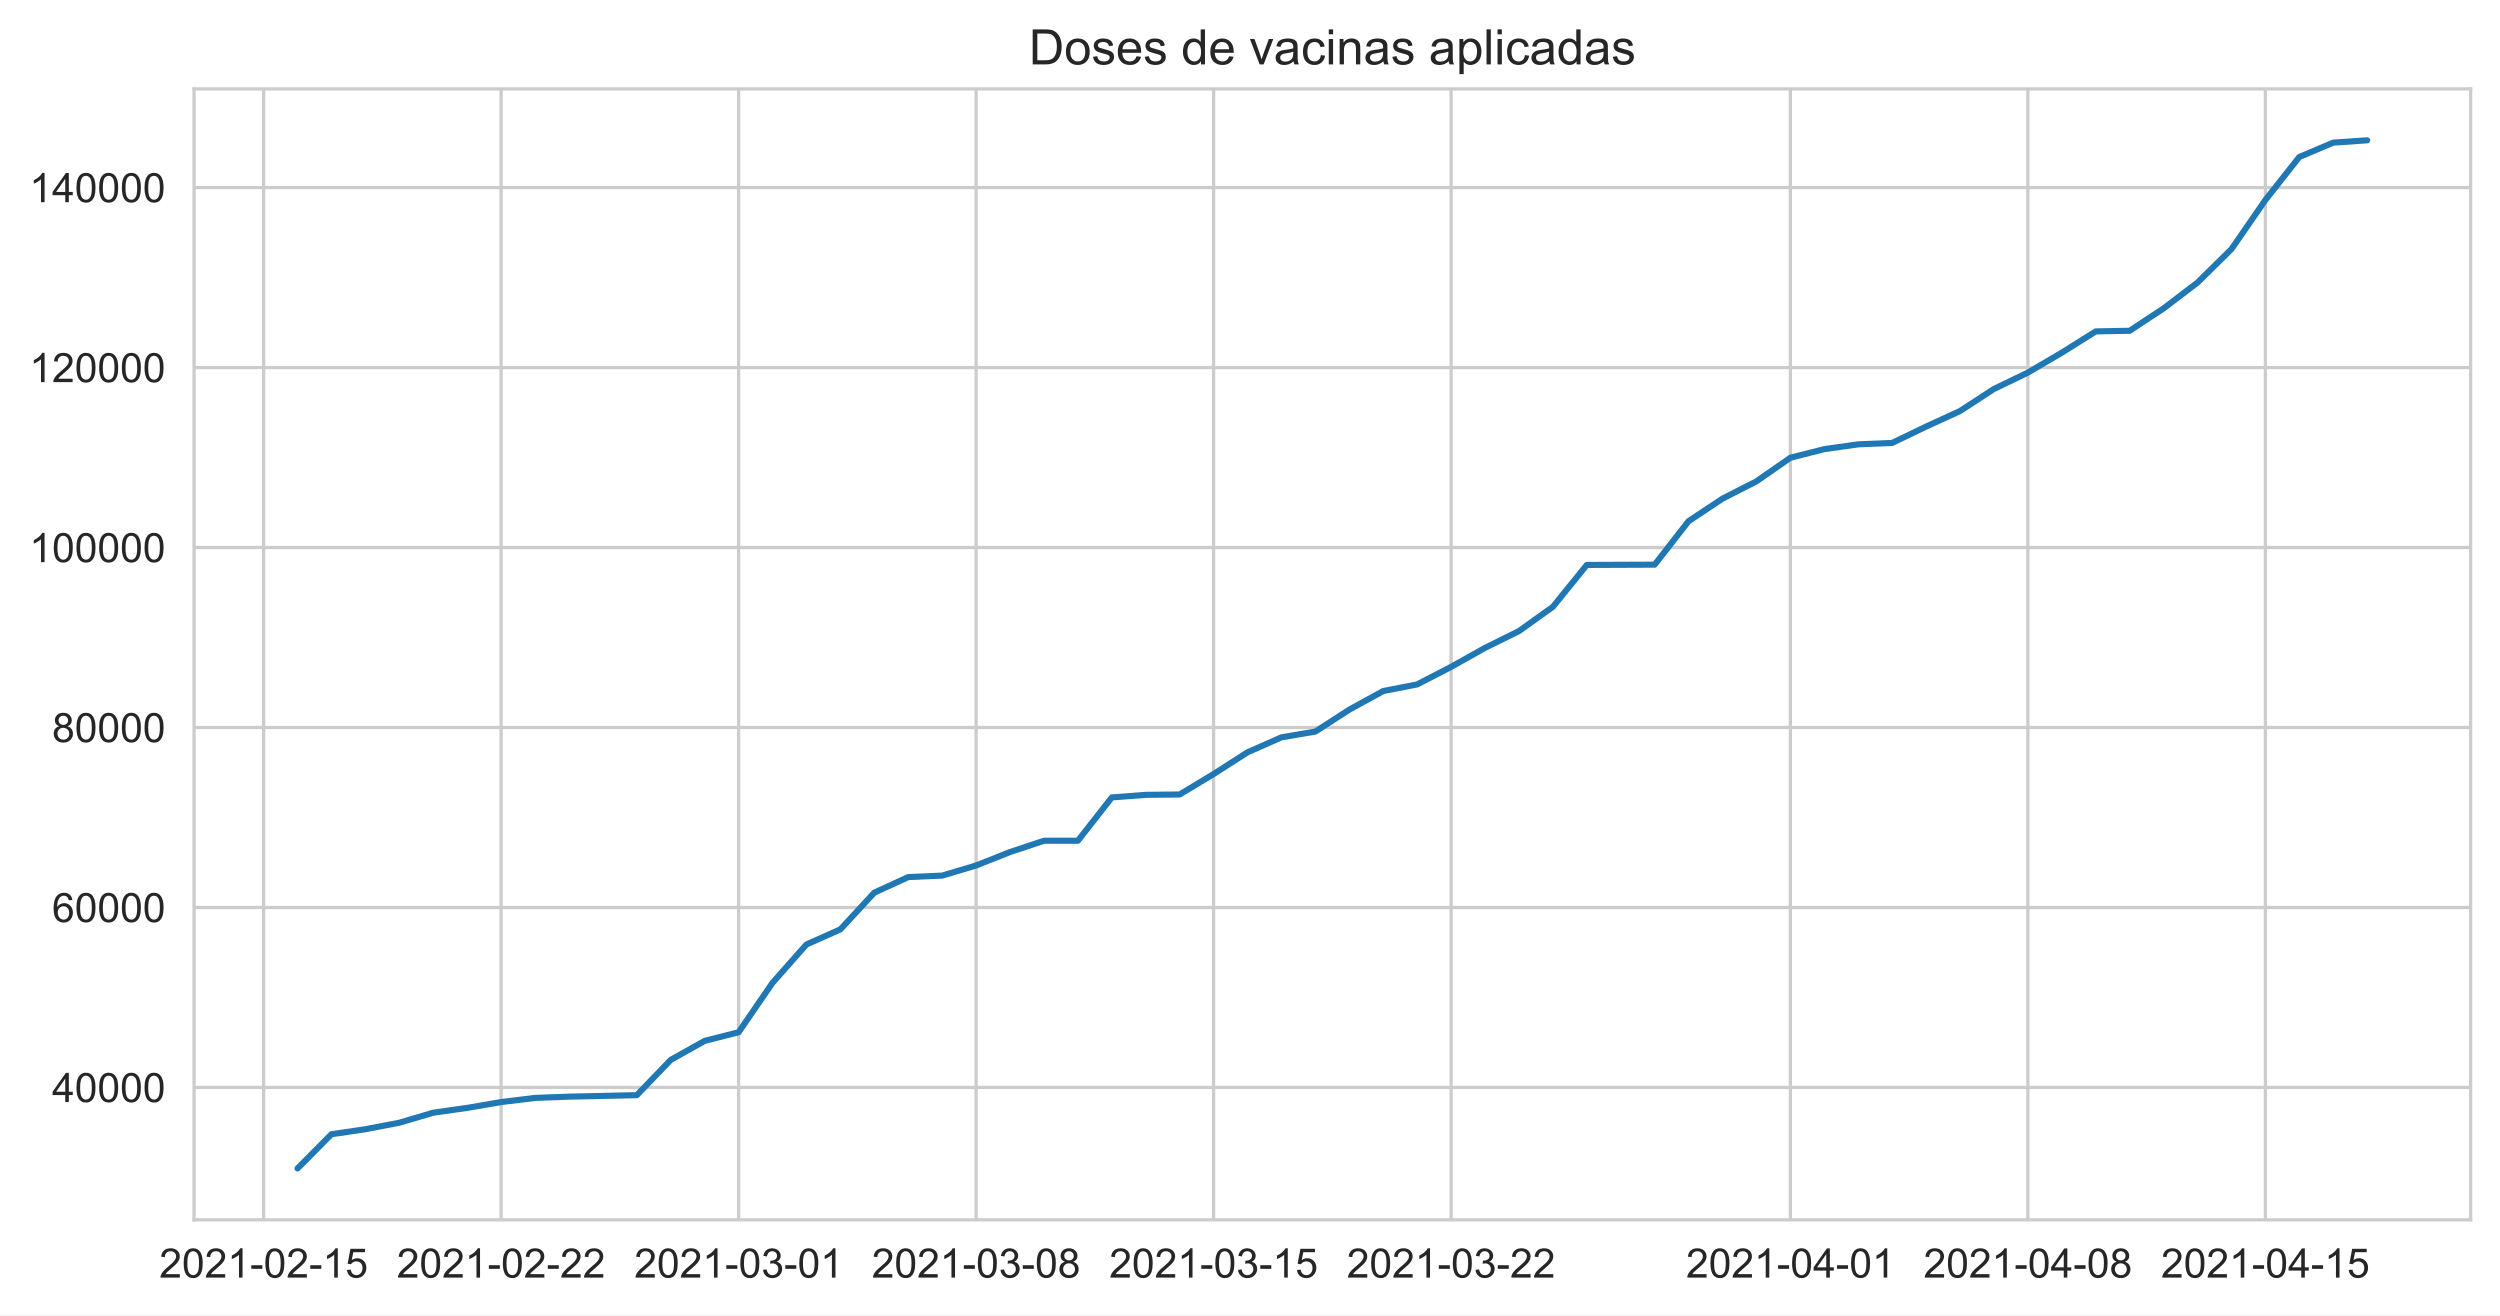
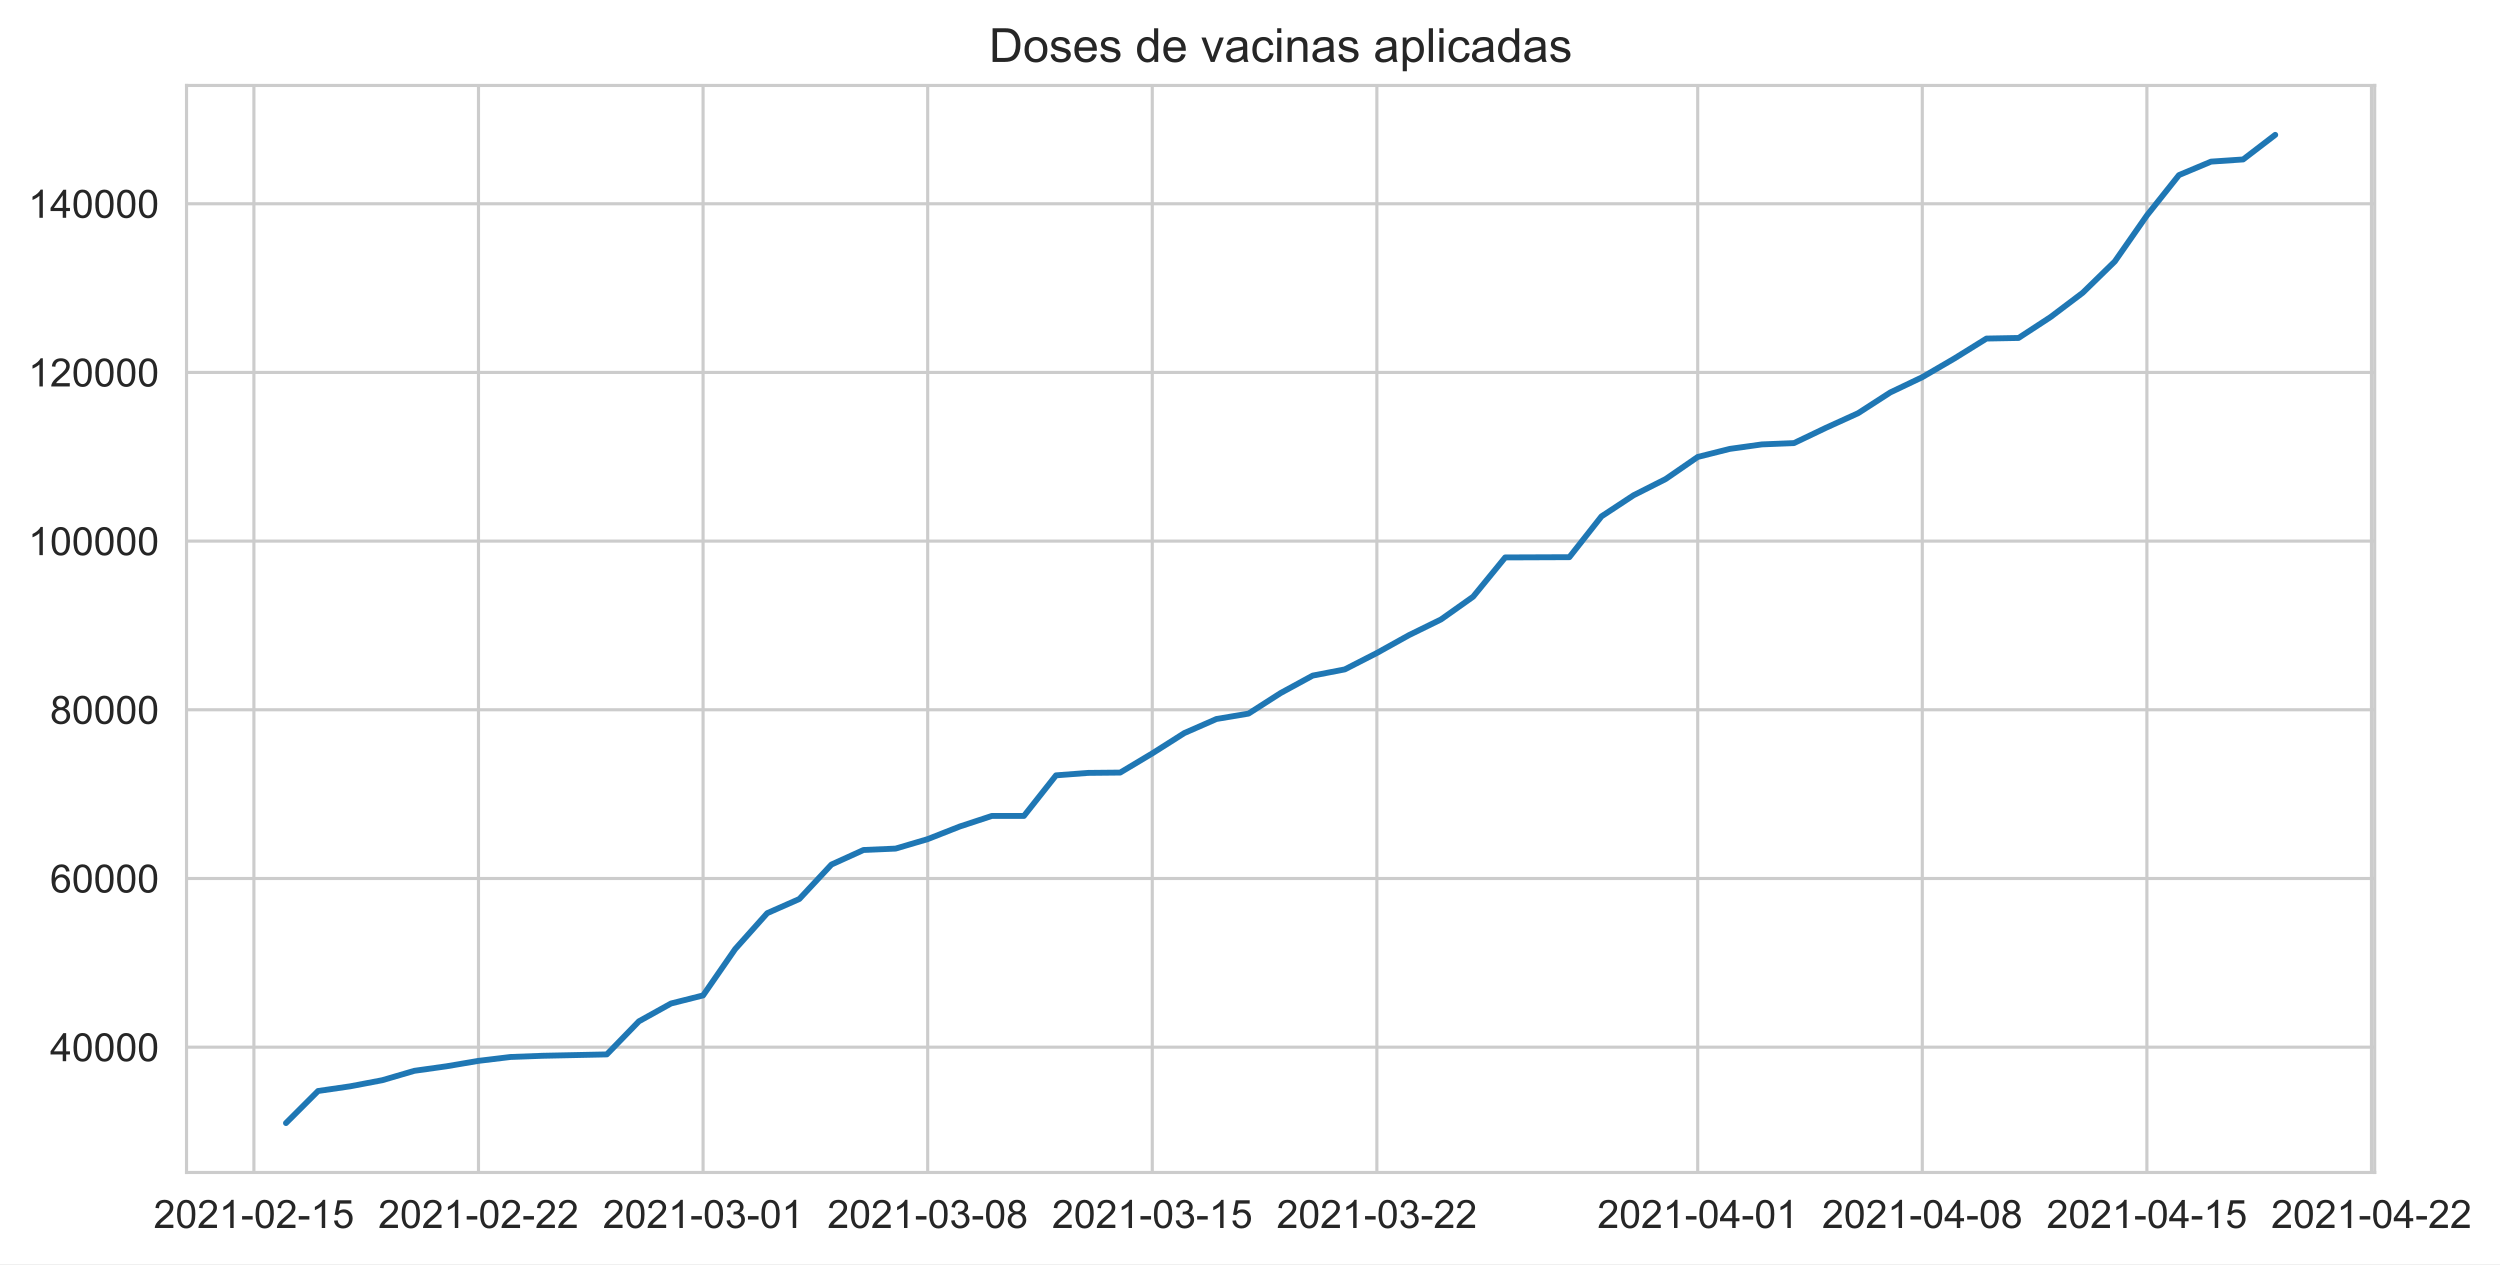
- <svg xmlns="http://www.w3.org/2000/svg" xmlns:xlink="http://www.w3.org/1999/xlink" height="322.335pt" version="1.1" viewBox="0 0 612.766 322.335" width="612.766pt">
+ <svg xmlns="http://www.w3.org/2000/svg" xmlns:xlink="http://www.w3.org/1999/xlink" height="322.335pt" version="1.1" viewBox="0 0 637.521 322.335" width="637.521pt">
  <defs>
    <style type="text/css">*{stroke-linecap:butt;stroke-linejoin:round;}</style>
  </defs>
  <g id="figure_1">
    <g id="patch_1">
-       <path d="M 0 322.335  L 612.766 322.335  L 612.766 0  L 0 0  z " style="fill:#ffffff;" />
+       <path d="M 0 322.335  L 637.521 322.335  L 637.521 0  L 0 0  z " style="fill:#ffffff;" />
    </g>
    <g id="axes_1">
      <g id="patch_2">
        <path d="M 47.566 298.989  L 605.566 298.989  L 605.566 21.789  L 47.566 21.789  z " style="fill:#ffffff;" />
      </g>
      <g id="matplotlib.axis_1">
        <g id="xtick_1">
          <g id="line2d_1">
-             <path clip-path="url(#pceb623b368)" d="M 64.613 298.989  L 64.613 21.789  " style="fill:none;stroke:#cccccc;stroke-linecap:round;stroke-width:0.8;" />
+             <path clip-path="url(#pe5ad37f0a7)" d="M 64.747 298.989  L 64.747 21.789  " style="fill:none;stroke:#cccccc;stroke-linecap:round;stroke-width:0.8;" />
          </g>
          <g id="text_1">
-             <g style="fill:#262626;" transform="translate(39.03988 313.1472)scale(0.1 -0.1)">
+             <g style="fill:#262626;" transform="translate(39.17401 313.1472)scale(0.1 -0.1)">
              <defs>
                <path d="M 3222 541  L 3222 0  L 194 0  Q 188 203 259 391  Q 375 700 629 1000  Q 884 1300 1366 1694  Q 2113 2306 2375 2664  Q 2638 3022 2638 3341  Q 2638 3675 2398 3904  Q 2159 4134 1775 4134  Q 1369 4134 1125 3890  Q 881 3647 878 3216  L 300 3275  Q 359 3922 746 4261  Q 1134 4600 1788 4600  Q 2447 4600 2831 4234  Q 3216 3869 3216 3328  Q 3216 3053 3103 2787  Q 2991 2522 2730 2228  Q 2469 1934 1863 1422  Q 1356 997 1212 845  Q 1069 694 975 541  L 3222 541  z " id="ArialMT-32" transform="scale(0.015625)" />
                <path d="M 266 2259  Q 266 3072 433 3567  Q 600 4063 929 4331  Q 1259 4600 1759 4600  Q 2128 4600 2406 4451  Q 2684 4303 2865 4023  Q 3047 3744 3150 3342  Q 3253 2941 3253 2259  Q 3253 1453 3087 958  Q 2922 463 2592 192  Q 2263 -78 1759 -78  Q 1097 -78 719 397  Q 266 969 266 2259  z M 844 2259  Q 844 1131 1108 757  Q 1372 384 1759 384  Q 2147 384 2411 759  Q 2675 1134 2675 2259  Q 2675 3391 2411 3762  Q 2147 4134 1753 4134  Q 1366 4134 1134 3806  Q 844 3388 844 2259  z " id="ArialMT-30" transform="scale(0.015625)" />
                <path d="M 2384 0  L 1822 0  L 1822 3584  Q 1619 3391 1289 3197  Q 959 3003 697 2906  L 697 3450  Q 1169 3672 1522 3987  Q 1875 4303 2022 4600  L 2384 4600  L 2384 0  z " id="ArialMT-31" transform="scale(0.015625)" />
                <path d="M 203 1375  L 203 1941  L 1931 1941  L 1931 1375  L 203 1375  z " id="ArialMT-2d" transform="scale(0.015625)" />
                <path d="M 266 1200  L 856 1250  Q 922 819 1161 601  Q 1400 384 1738 384  Q 2144 384 2425 690  Q 2706 997 2706 1503  Q 2706 1984 2436 2262  Q 2166 2541 1728 2541  Q 1456 2541 1237 2417  Q 1019 2294 894 2097  L 366 2166  L 809 4519  L 3088 4519  L 3088 3981  L 1259 3981  L 1013 2750  Q 1425 3038 1878 3038  Q 2478 3038 2890 2622  Q 3303 2206 3303 1553  Q 3303 931 2941 478  Q 2500 -78 1738 -78  Q 1113 -78 717 272  Q 322 622 266 1200  z " id="ArialMT-35" transform="scale(0.015625)" />
              </defs>
              <use xlink:href="#ArialMT-32" />
              <use x="55.615" xlink:href="#ArialMT-30" />
              <use x="111.23" xlink:href="#ArialMT-32" />
              <use x="166.846" xlink:href="#ArialMT-31" />
              <use x="222.461" xlink:href="#ArialMT-2d" />
              <use x="255.762" xlink:href="#ArialMT-30" />
              <use x="311.377" xlink:href="#ArialMT-32" />
              <use x="366.992" xlink:href="#ArialMT-2d" />
              <use x="400.293" xlink:href="#ArialMT-31" />
              <use x="455.908" xlink:href="#ArialMT-35" />
            </g>
          </g>
        </g>
        <g id="xtick_2">
          <g id="line2d_2">
-             <path clip-path="url(#pceb623b368)" d="M 122.825 298.989  L 122.825 21.789  " style="fill:none;stroke:#cccccc;stroke-linecap:round;stroke-width:0.8;" />
+             <path clip-path="url(#pe5ad37f0a7)" d="M 122.02 298.989  L 122.02 21.789  " style="fill:none;stroke:#cccccc;stroke-linecap:round;stroke-width:0.8;" />
          </g>
          <g id="text_2">
-             <g style="fill:#262626;" transform="translate(97.2515 313.1472)scale(0.1 -0.1)">
+             <g style="fill:#262626;" transform="translate(96.44673 313.1472)scale(0.1 -0.1)">
              <use xlink:href="#ArialMT-32" />
              <use x="55.615" xlink:href="#ArialMT-30" />
              <use x="111.23" xlink:href="#ArialMT-32" />
              <use x="166.846" xlink:href="#ArialMT-31" />
              <use x="222.461" xlink:href="#ArialMT-2d" />
              <use x="255.762" xlink:href="#ArialMT-30" />
              <use x="311.377" xlink:href="#ArialMT-32" />
              <use x="366.992" xlink:href="#ArialMT-2d" />
              <use x="400.293" xlink:href="#ArialMT-32" />
              <use x="455.908" xlink:href="#ArialMT-32" />
            </g>
          </g>
        </g>
        <g id="xtick_3">
          <g id="line2d_3">
-             <path clip-path="url(#pceb623b368)" d="M 181.037 298.989  L 181.037 21.789  " style="fill:none;stroke:#cccccc;stroke-linecap:round;stroke-width:0.8;" />
+             <path clip-path="url(#pe5ad37f0a7)" d="M 179.293 298.989  L 179.293 21.789  " style="fill:none;stroke:#cccccc;stroke-linecap:round;stroke-width:0.8;" />
          </g>
          <g id="text_3">
-             <g style="fill:#262626;" transform="translate(155.4631 313.1472)scale(0.1 -0.1)">
+             <g style="fill:#262626;" transform="translate(153.7195 313.1472)scale(0.1 -0.1)">
              <defs>
                <path d="M 269 1209  L 831 1284  Q 928 806 1161 595  Q 1394 384 1728 384  Q 2125 384 2398 659  Q 2672 934 2672 1341  Q 2672 1728 2419 1979  Q 2166 2231 1775 2231  Q 1616 2231 1378 2169  L 1441 2663  Q 1497 2656 1531 2656  Q 1891 2656 2178 2843  Q 2466 3031 2466 3422  Q 2466 3731 2256 3934  Q 2047 4138 1716 4138  Q 1388 4138 1169 3931  Q 950 3725 888 3313  L 325 3413  Q 428 3978 793 4289  Q 1159 4600 1703 4600  Q 2078 4600 2393 4439  Q 2709 4278 2876 4000  Q 3044 3722 3044 3409  Q 3044 3113 2884 2869  Q 2725 2625 2413 2481  Q 2819 2388 3044 2092  Q 3269 1797 3269 1353  Q 3269 753 2831 336  Q 2394 -81 1725 -81  Q 1122 -81 723 278  Q 325 638 269 1209  z " id="ArialMT-33" transform="scale(0.015625)" />
              </defs>
              <use xlink:href="#ArialMT-32" />
              <use x="55.615" xlink:href="#ArialMT-30" />
              <use x="111.23" xlink:href="#ArialMT-32" />
              <use x="166.846" xlink:href="#ArialMT-31" />
              <use x="222.461" xlink:href="#ArialMT-2d" />
              <use x="255.762" xlink:href="#ArialMT-30" />
              <use x="311.377" xlink:href="#ArialMT-33" />
              <use x="366.992" xlink:href="#ArialMT-2d" />
              <use x="400.293" xlink:href="#ArialMT-30" />
              <use x="455.908" xlink:href="#ArialMT-31" />
            </g>
          </g>
        </g>
        <g id="xtick_4">
          <g id="line2d_4">
-             <path clip-path="url(#pceb623b368)" d="M 239.248 298.989  L 239.248 21.789  " style="fill:none;stroke:#cccccc;stroke-linecap:round;stroke-width:0.8;" />
+             <path clip-path="url(#pe5ad37f0a7)" d="M 236.566 298.989  L 236.566 21.789  " style="fill:none;stroke:#cccccc;stroke-linecap:round;stroke-width:0.8;" />
          </g>
          <g id="text_4">
-             <g style="fill:#262626;" transform="translate(213.6748 313.1472)scale(0.1 -0.1)">
+             <g style="fill:#262626;" transform="translate(210.9922 313.1472)scale(0.1 -0.1)">
              <defs>
                <path d="M 1131 2484  Q 781 2613 612 2850  Q 444 3088 444 3419  Q 444 3919 803 4259  Q 1163 4600 1759 4600  Q 2359 4600 2725 4251  Q 3091 3903 3091 3403  Q 3091 3084 2923 2848  Q 2756 2613 2416 2484  Q 2838 2347 3058 2040  Q 3278 1734 3278 1309  Q 3278 722 2862 322  Q 2447 -78 1769 -78  Q 1091 -78 675 323  Q 259 725 259 1325  Q 259 1772 486 2073  Q 713 2375 1131 2484  z M 1019 3438  Q 1019 3113 1228 2906  Q 1438 2700 1772 2700  Q 2097 2700 2305 2904  Q 2513 3109 2513 3406  Q 2513 3716 2298 3927  Q 2084 4138 1766 4138  Q 1444 4138 1231 3931  Q 1019 3725 1019 3438  z M 838 1322  Q 838 1081 952 856  Q 1066 631 1291 507  Q 1516 384 1775 384  Q 2178 384 2440 643  Q 2703 903 2703 1303  Q 2703 1709 2433 1975  Q 2163 2241 1756 2241  Q 1359 2241 1098 1978  Q 838 1716 838 1322  z " id="ArialMT-38" transform="scale(0.015625)" />
              </defs>
              <use xlink:href="#ArialMT-32" />
              <use x="55.615" xlink:href="#ArialMT-30" />
              <use x="111.23" xlink:href="#ArialMT-32" />
              <use x="166.846" xlink:href="#ArialMT-31" />
              <use x="222.461" xlink:href="#ArialMT-2d" />
              <use x="255.762" xlink:href="#ArialMT-30" />
              <use x="311.377" xlink:href="#ArialMT-33" />
              <use x="366.992" xlink:href="#ArialMT-2d" />
              <use x="400.293" xlink:href="#ArialMT-30" />
              <use x="455.908" xlink:href="#ArialMT-38" />
            </g>
          </g>
        </g>
        <g id="xtick_5">
          <g id="line2d_5">
-             <path clip-path="url(#pceb623b368)" d="M 297.46 298.989  L 297.46 21.789  " style="fill:none;stroke:#cccccc;stroke-linecap:round;stroke-width:0.8;" />
+             <path clip-path="url(#pe5ad37f0a7)" d="M 293.838 298.989  L 293.838 21.789  " style="fill:none;stroke:#cccccc;stroke-linecap:round;stroke-width:0.8;" />
          </g>
          <g id="text_5">
-             <g style="fill:#262626;" transform="translate(271.8864 313.1472)scale(0.1 -0.1)">
+             <g style="fill:#262626;" transform="translate(268.2649 313.1472)scale(0.1 -0.1)">
              <use xlink:href="#ArialMT-32" />
              <use x="55.615" xlink:href="#ArialMT-30" />
              <use x="111.23" xlink:href="#ArialMT-32" />
              <use x="166.846" xlink:href="#ArialMT-31" />
              <use x="222.461" xlink:href="#ArialMT-2d" />
              <use x="255.762" xlink:href="#ArialMT-30" />
              <use x="311.377" xlink:href="#ArialMT-33" />
              <use x="366.992" xlink:href="#ArialMT-2d" />
              <use x="400.293" xlink:href="#ArialMT-31" />
              <use x="455.908" xlink:href="#ArialMT-35" />
            </g>
          </g>
        </g>
        <g id="xtick_6">
          <g id="line2d_6">
-             <path clip-path="url(#pceb623b368)" d="M 355.671 298.989  L 355.671 21.789  " style="fill:none;stroke:#cccccc;stroke-linecap:round;stroke-width:0.8;" />
+             <path clip-path="url(#pe5ad37f0a7)" d="M 351.111 298.989  L 351.111 21.789  " style="fill:none;stroke:#cccccc;stroke-linecap:round;stroke-width:0.8;" />
          </g>
          <g id="text_6">
-             <g style="fill:#262626;" transform="translate(330.098 313.1472)scale(0.1 -0.1)">
+             <g style="fill:#262626;" transform="translate(325.5376 313.1472)scale(0.1 -0.1)">
              <use xlink:href="#ArialMT-32" />
              <use x="55.615" xlink:href="#ArialMT-30" />
              <use x="111.23" xlink:href="#ArialMT-32" />
              <use x="166.846" xlink:href="#ArialMT-31" />
              <use x="222.461" xlink:href="#ArialMT-2d" />
              <use x="255.762" xlink:href="#ArialMT-30" />
              <use x="311.377" xlink:href="#ArialMT-33" />
              <use x="366.992" xlink:href="#ArialMT-2d" />
              <use x="400.293" xlink:href="#ArialMT-32" />
              <use x="455.908" xlink:href="#ArialMT-32" />
            </g>
          </g>
        </g>
        <g id="xtick_7">
          <g id="line2d_7">
-             <path clip-path="url(#pceb623b368)" d="M 438.831 298.989  L 438.831 21.789  " style="fill:none;stroke:#cccccc;stroke-linecap:round;stroke-width:0.8;" />
+             <path clip-path="url(#pe5ad37f0a7)" d="M 432.929 298.989  L 432.929 21.789  " style="fill:none;stroke:#cccccc;stroke-linecap:round;stroke-width:0.8;" />
          </g>
          <g id="text_7">
-             <g style="fill:#262626;" transform="translate(413.2575 313.1472)scale(0.1 -0.1)">
+             <g style="fill:#262626;" transform="translate(407.3558 313.1472)scale(0.1 -0.1)">
              <defs>
                <path d="M 2069 0  L 2069 1097  L 81 1097  L 81 1613  L 2172 4581  L 2631 4581  L 2631 1613  L 3250 1613  L 3250 1097  L 2631 1097  L 2631 0  L 2069 0  z M 2069 1613  L 2069 3678  L 634 1613  L 2069 1613  z " id="ArialMT-34" transform="scale(0.015625)" />
              </defs>
              <use xlink:href="#ArialMT-32" />
              <use x="55.615" xlink:href="#ArialMT-30" />
              <use x="111.23" xlink:href="#ArialMT-32" />
              <use x="166.846" xlink:href="#ArialMT-31" />
              <use x="222.461" xlink:href="#ArialMT-2d" />
              <use x="255.762" xlink:href="#ArialMT-30" />
              <use x="311.377" xlink:href="#ArialMT-34" />
              <use x="366.992" xlink:href="#ArialMT-2d" />
              <use x="400.293" xlink:href="#ArialMT-30" />
              <use x="455.908" xlink:href="#ArialMT-31" />
            </g>
          </g>
        </g>
        <g id="xtick_8">
          <g id="line2d_8">
-             <path clip-path="url(#pceb623b368)" d="M 497.043 298.989  L 497.043 21.789  " style="fill:none;stroke:#cccccc;stroke-linecap:round;stroke-width:0.8;" />
+             <path clip-path="url(#pe5ad37f0a7)" d="M 490.202 298.989  L 490.202 21.789  " style="fill:none;stroke:#cccccc;stroke-linecap:round;stroke-width:0.8;" />
          </g>
          <g id="text_8">
-             <g style="fill:#262626;" transform="translate(471.4691 313.1472)scale(0.1 -0.1)">
+             <g style="fill:#262626;" transform="translate(464.6286 313.1472)scale(0.1 -0.1)">
              <use xlink:href="#ArialMT-32" />
              <use x="55.615" xlink:href="#ArialMT-30" />
              <use x="111.23" xlink:href="#ArialMT-32" />
              <use x="166.846" xlink:href="#ArialMT-31" />
              <use x="222.461" xlink:href="#ArialMT-2d" />
              <use x="255.762" xlink:href="#ArialMT-30" />
              <use x="311.377" xlink:href="#ArialMT-34" />
              <use x="366.992" xlink:href="#ArialMT-2d" />
              <use x="400.293" xlink:href="#ArialMT-30" />
              <use x="455.908" xlink:href="#ArialMT-38" />
            </g>
          </g>
        </g>
        <g id="xtick_9">
          <g id="line2d_9">
-             <path clip-path="url(#pceb623b368)" d="M 555.254 298.989  L 555.254 21.789  " style="fill:none;stroke:#cccccc;stroke-linecap:round;stroke-width:0.8;" />
+             <path clip-path="url(#pe5ad37f0a7)" d="M 547.475 298.989  L 547.475 21.789  " style="fill:none;stroke:#cccccc;stroke-linecap:round;stroke-width:0.8;" />
          </g>
          <g id="text_9">
-             <g style="fill:#262626;" transform="translate(529.6807 313.1472)scale(0.1 -0.1)">
+             <g style="fill:#262626;" transform="translate(521.9013 313.1472)scale(0.1 -0.1)">
              <use xlink:href="#ArialMT-32" />
              <use x="55.615" xlink:href="#ArialMT-30" />
              <use x="111.23" xlink:href="#ArialMT-32" />
              <use x="166.846" xlink:href="#ArialMT-31" />
              <use x="222.461" xlink:href="#ArialMT-2d" />
              <use x="255.762" xlink:href="#ArialMT-30" />
              <use x="311.377" xlink:href="#ArialMT-34" />
              <use x="366.992" xlink:href="#ArialMT-2d" />
              <use x="400.293" xlink:href="#ArialMT-31" />
              <use x="455.908" xlink:href="#ArialMT-35" />
            </g>
          </g>
        </g>
+         <g id="xtick_10">
+           <g id="line2d_10">
+             <path clip-path="url(#pe5ad37f0a7)" d="M 604.747 298.989  L 604.747 21.789  " style="fill:none;stroke:#cccccc;stroke-linecap:round;stroke-width:0.8;" />
+           </g>
+           <g id="text_10">
+             <g style="fill:#262626;" transform="translate(579.174 313.1472)scale(0.1 -0.1)">
+               <use xlink:href="#ArialMT-32" />
+               <use x="55.615" xlink:href="#ArialMT-30" />
+               <use x="111.23" xlink:href="#ArialMT-32" />
+               <use x="166.846" xlink:href="#ArialMT-31" />
+               <use x="222.461" xlink:href="#ArialMT-2d" />
+               <use x="255.762" xlink:href="#ArialMT-30" />
+               <use x="311.377" xlink:href="#ArialMT-34" />
+               <use x="366.992" xlink:href="#ArialMT-2d" />
+               <use x="400.293" xlink:href="#ArialMT-32" />
+               <use x="455.908" xlink:href="#ArialMT-32" />
+             </g>
+           </g>
+         </g>
      </g>
      <g id="matplotlib.axis_2">
        <g id="ytick_1">
-           <g id="line2d_10">
-             <path clip-path="url(#pceb623b368)" d="M 47.566 266.539  L 605.566 266.539  " style="fill:none;stroke:#cccccc;stroke-linecap:round;stroke-width:0.8;" />
-           </g>
-           <g id="text_10">
-             <g style="fill:#262626;" transform="translate(12.76094 270.1178)scale(0.1 -0.1)">
+           <g id="line2d_11">
+             <path clip-path="url(#pe5ad37f0a7)" d="M 47.566 267.033  L 605.566 267.033  " style="fill:none;stroke:#cccccc;stroke-linecap:round;stroke-width:0.8;" />
+           </g>
+           <g id="text_11">
+             <g style="fill:#262626;" transform="translate(12.76094 270.6116)scale(0.1 -0.1)">
              <use xlink:href="#ArialMT-34" />
              <use x="55.615" xlink:href="#ArialMT-30" />
              <use x="111.23" xlink:href="#ArialMT-30" />
              <use x="166.846" xlink:href="#ArialMT-30" />
              <use x="222.461" xlink:href="#ArialMT-30" />
            </g>
          </g>
        </g>
        <g id="ytick_2">
-           <g id="line2d_11">
-             <path clip-path="url(#pceb623b368)" d="M 47.566 222.427  L 605.566 222.427  " style="fill:none;stroke:#cccccc;stroke-linecap:round;stroke-width:0.8;" />
-           </g>
-           <g id="text_11">
-             <g style="fill:#262626;" transform="translate(12.76094 226.0055)scale(0.1 -0.1)">
+           <g id="line2d_12">
+             <path clip-path="url(#pe5ad37f0a7)" d="M 47.566 224.018  L 605.566 224.018  " style="fill:none;stroke:#cccccc;stroke-linecap:round;stroke-width:0.8;" />
+           </g>
+           <g id="text_12">
+             <g style="fill:#262626;" transform="translate(12.76094 227.5968)scale(0.1 -0.1)">
              <defs>
                <path d="M 3184 3459  L 2625 3416  Q 2550 3747 2413 3897  Q 2184 4138 1850 4138  Q 1581 4138 1378 3988  Q 1113 3794 959 3422  Q 806 3050 800 2363  Q 1003 2672 1297 2822  Q 1591 2972 1913 2972  Q 2475 2972 2870 2558  Q 3266 2144 3266 1488  Q 3266 1056 3080 686  Q 2894 316 2569 119  Q 2244 -78 1831 -78  Q 1128 -78 684 439  Q 241 956 241 2144  Q 241 3472 731 4075  Q 1159 4600 1884 4600  Q 2425 4600 2770 4297  Q 3116 3994 3184 3459  z M 888 1484  Q 888 1194 1011 928  Q 1134 663 1356 523  Q 1578 384 1822 384  Q 2178 384 2434 671  Q 2691 959 2691 1453  Q 2691 1928 2437 2201  Q 2184 2475 1800 2475  Q 1419 2475 1153 2201  Q 888 1928 888 1484  z " id="ArialMT-36" transform="scale(0.015625)" />
              </defs>
              <use xlink:href="#ArialMT-36" />
              <use x="55.615" xlink:href="#ArialMT-30" />
              <use x="111.23" xlink:href="#ArialMT-30" />
              <use x="166.846" xlink:href="#ArialMT-30" />
              <use x="222.461" xlink:href="#ArialMT-30" />
            </g>
          </g>
        </g>
        <g id="ytick_3">
-           <g id="line2d_12">
-             <path clip-path="url(#pceb623b368)" d="M 47.566 178.314  L 605.566 178.314  " style="fill:none;stroke:#cccccc;stroke-linecap:round;stroke-width:0.8;" />
-           </g>
-           <g id="text_12">
-             <g style="fill:#262626;" transform="translate(12.76094 181.8933)scale(0.1 -0.1)">
+           <g id="line2d_13">
+             <path clip-path="url(#pe5ad37f0a7)" d="M 47.566 181.003  L 605.566 181.003  " style="fill:none;stroke:#cccccc;stroke-linecap:round;stroke-width:0.8;" />
+           </g>
+           <g id="text_13">
+             <g style="fill:#262626;" transform="translate(12.76094 184.582)scale(0.1 -0.1)">
              <use xlink:href="#ArialMT-38" />
              <use x="55.615" xlink:href="#ArialMT-30" />
              <use x="111.23" xlink:href="#ArialMT-30" />
              <use x="166.846" xlink:href="#ArialMT-30" />
              <use x="222.461" xlink:href="#ArialMT-30" />
            </g>
          </g>
        </g>
        <g id="ytick_4">
-           <g id="line2d_13">
-             <path clip-path="url(#pceb623b368)" d="M 47.566 134.202  L 605.566 134.202  " style="fill:none;stroke:#cccccc;stroke-linecap:round;stroke-width:0.8;" />
-           </g>
-           <g id="text_13">
-             <g style="fill:#262626;" transform="translate(7.2 137.781)scale(0.1 -0.1)">
+           <g id="line2d_14">
+             <path clip-path="url(#pe5ad37f0a7)" d="M 47.566 137.988  L 605.566 137.988  " style="fill:none;stroke:#cccccc;stroke-linecap:round;stroke-width:0.8;" />
+           </g>
+           <g id="text_14">
+             <g style="fill:#262626;" transform="translate(7.2 141.5673)scale(0.1 -0.1)">
              <use xlink:href="#ArialMT-31" />
              <use x="55.615" xlink:href="#ArialMT-30" />
              <use x="111.23" xlink:href="#ArialMT-30" />
              <use x="166.846" xlink:href="#ArialMT-30" />
              <use x="222.461" xlink:href="#ArialMT-30" />
              <use x="278.076" xlink:href="#ArialMT-30" />
            </g>
          </g>
        </g>
        <g id="ytick_5">
-           <g id="line2d_14">
-             <path clip-path="url(#pceb623b368)" d="M 47.566 90.09  L 605.566 90.09  " style="fill:none;stroke:#cccccc;stroke-linecap:round;stroke-width:0.8;" />
-           </g>
-           <g id="text_14">
-             <g style="fill:#262626;" transform="translate(7.2 93.66881)scale(0.1 -0.1)">
+           <g id="line2d_15">
+             <path clip-path="url(#pe5ad37f0a7)" d="M 47.566 94.974  L 605.566 94.974  " style="fill:none;stroke:#cccccc;stroke-linecap:round;stroke-width:0.8;" />
+           </g>
+           <g id="text_15">
+             <g style="fill:#262626;" transform="translate(7.2 98.55246)scale(0.1 -0.1)">
              <use xlink:href="#ArialMT-31" />
              <use x="55.615" xlink:href="#ArialMT-32" />
              <use x="111.23" xlink:href="#ArialMT-30" />
              <use x="166.846" xlink:href="#ArialMT-30" />
              <use x="222.461" xlink:href="#ArialMT-30" />
              <use x="278.076" xlink:href="#ArialMT-30" />
            </g>
          </g>
        </g>
        <g id="ytick_6">
-           <g id="line2d_15">
-             <path clip-path="url(#pceb623b368)" d="M 47.566 45.978  L 605.566 45.978  " style="fill:none;stroke:#cccccc;stroke-linecap:round;stroke-width:0.8;" />
-           </g>
-           <g id="text_15">
-             <g style="fill:#262626;" transform="translate(7.2 49.55657)scale(0.1 -0.1)">
+           <g id="line2d_16">
+             <path clip-path="url(#pe5ad37f0a7)" d="M 47.566 51.959  L 605.566 51.959  " style="fill:none;stroke:#cccccc;stroke-linecap:round;stroke-width:0.8;" />
+           </g>
+           <g id="text_16">
+             <g style="fill:#262626;" transform="translate(7.2 55.53767)scale(0.1 -0.1)">
              <use xlink:href="#ArialMT-31" />
              <use x="55.615" xlink:href="#ArialMT-34" />
              <use x="111.23" xlink:href="#ArialMT-30" />
              <use x="166.846" xlink:href="#ArialMT-30" />
              <use x="222.461" xlink:href="#ArialMT-30" />
              <use x="278.076" xlink:href="#ArialMT-30" />
            </g>
          </g>
        </g>
      </g>
-       <g id="line2d_16">
-         <path clip-path="url(#pceb623b368)" d="M 72.929 286.389  L 81.245 278.004  L 89.561 276.782  L 97.877 275.185  L 106.193 272.728  L 114.509 271.548  L 122.825 270.123  L 131.141 269.108  L 139.457 268.795  L 156.089 268.433  L 164.405 259.779  L 172.721 255.123  L 181.037 253.007  L 189.353 240.888  L 197.668 231.494  L 205.984 227.793  L 214.3 218.79  L 222.616 214.978  L 230.932 214.614  L 239.248 212.135  L 247.564 208.836  L 255.88 206.072  L 264.196 206.072  L 272.512 195.456  L 280.828 194.819  L 289.144 194.733  L 297.46 189.72  L 305.776 184.397  L 314.092 180.721  L 322.408 179.309  L 330.724 173.938  L 339.04 169.373  L 347.355 167.752  L 355.671 163.457  L 363.987 158.795  L 372.303 154.683  L 380.619 148.739  L 388.935 138.47  L 405.567 138.402  L 413.883 127.742  L 422.199 122.219  L 430.515 117.975  L 438.831 112.195  L 447.147 110.086  L 455.463 108.91  L 463.779 108.571  L 472.095 104.559  L 480.411 100.745  L 488.727 95.333  L 497.043 91.327  L 505.358 86.442  L 513.674 81.232  L 521.99 81.073  L 530.306 75.592  L 538.622 69.258  L 546.938 61.068  L 555.254 49.032  L 563.57 38.479  L 571.886 34.961  L 580.202 34.389  L 580.202 34.389  " style="fill:none;stroke:#1f77b4;stroke-linecap:round;stroke-width:1.5;" />
+       <g id="line2d_17">
+         <path clip-path="url(#pe5ad37f0a7)" d="M 72.929 286.389  L 81.111 278.212  L 89.293 277.021  L 97.475 275.464  L 105.657 273.068  L 113.838 271.917  L 122.02 270.528  L 130.202 269.538  L 138.384 269.233  L 154.747 268.88  L 162.929 260.441  L 171.111 255.9  L 179.293 253.838  L 187.475 242.02  L 195.657 232.86  L 203.838 229.251  L 212.02 220.471  L 220.202 216.755  L 228.384 216.4  L 236.566 213.983  L 244.747 210.765  L 252.929 208.07  L 261.111 208.07  L 269.293 197.719  L 277.475 197.097  L 285.657 197.013  L 293.838 192.125  L 302.02 186.935  L 310.202 183.35  L 318.384 181.973  L 326.566 176.736  L 334.747 172.284  L 342.929 170.703  L 351.111 166.516  L 359.293 161.969  L 367.475 157.96  L 375.657 152.164  L 383.838 142.15  L 400.202 142.083  L 408.384 131.689  L 416.566 126.303  L 424.747 122.165  L 432.929 116.528  L 441.111 114.472  L 449.293 113.326  L 457.475 112.995  L 465.657 109.082  L 473.838 105.364  L 482.02 100.086  L 490.202 96.18  L 498.384 91.416  L 506.566 86.336  L 514.747 86.181  L 522.929 80.837  L 531.111 74.66  L 539.293 66.674  L 547.475 54.938  L 555.657 44.646  L 563.838 41.216  L 572.02 40.659  L 580.202 34.389  L 580.202 34.389  " style="fill:none;stroke:#1f77b4;stroke-linecap:round;stroke-width:1.5;" />
      </g>
      <g id="patch_3">
        <path d="M 47.566 298.989  L 47.566 21.789  " style="fill:none;stroke:#cccccc;stroke-linecap:square;stroke-linejoin:miter;stroke-width:0.8;" />
      </g>
      <g id="patch_4">
        <path d="M 605.566 298.989  L 605.566 21.789  " style="fill:none;stroke:#cccccc;stroke-linecap:square;stroke-linejoin:miter;stroke-width:0.8;" />
      </g>
      <g id="patch_5">
        <path d="M 47.566 298.989  L 605.566 298.989  " style="fill:none;stroke:#cccccc;stroke-linecap:square;stroke-linejoin:miter;stroke-width:0.8;" />
      </g>
      <g id="patch_6">
        <path d="M 47.566 21.789  L 605.566 21.789  " style="fill:none;stroke:#cccccc;stroke-linecap:square;stroke-linejoin:miter;stroke-width:0.8;" />
      </g>
-       <g id="text_16">
+       <g id="text_17">
        <g style="fill:#262626;" transform="translate(252.1937 15.78937)scale(0.12 -0.12)">
          <defs>
            <path d="M 494 0  L 494 4581  L 2072 4581  Q 2606 4581 2888 4516  Q 3281 4425 3559 4188  Q 3922 3881 4101 3404  Q 4281 2928 4281 2316  Q 4281 1794 4159 1391  Q 4038 988 3847 723  Q 3656 459 3429 307  Q 3203 156 2883 78  Q 2563 0 2147 0  L 494 0  z M 1100 541  L 2078 541  Q 2531 541 2789 625  Q 3047 709 3200 863  Q 3416 1078 3536 1442  Q 3656 1806 3656 2325  Q 3656 3044 3420 3430  Q 3184 3816 2847 3947  Q 2603 4041 2063 4041  L 1100 4041  L 1100 541  z " id="ArialMT-44" transform="scale(0.015625)" />
            <path d="M 213 1659  Q 213 2581 725 3025  Q 1153 3394 1769 3394  Q 2453 3394 2887 2945  Q 3322 2497 3322 1706  Q 3322 1066 3130 698  Q 2938 331 2570 128  Q 2203 -75 1769 -75  Q 1072 -75 642 372  Q 213 819 213 1659  z M 791 1659  Q 791 1022 1069 705  Q 1347 388 1769 388  Q 2188 388 2466 706  Q 2744 1025 2744 1678  Q 2744 2294 2464 2611  Q 2184 2928 1769 2928  Q 1347 2928 1069 2612  Q 791 2297 791 1659  z " id="ArialMT-6f" transform="scale(0.015625)" />
            <path d="M 197 991  L 753 1078  Q 800 744 1014 566  Q 1228 388 1613 388  Q 2000 388 2187 545  Q 2375 703 2375 916  Q 2375 1106 2209 1216  Q 2094 1291 1634 1406  Q 1016 1563 777 1677  Q 538 1791 414 1992  Q 291 2194 291 2438  Q 291 2659 392 2848  Q 494 3038 669 3163  Q 800 3259 1026 3326  Q 1253 3394 1513 3394  Q 1903 3394 2198 3281  Q 2494 3169 2634 2976  Q 2775 2784 2828 2463  L 2278 2388  Q 2241 2644 2061 2787  Q 1881 2931 1553 2931  Q 1166 2931 1000 2803  Q 834 2675 834 2503  Q 834 2394 903 2306  Q 972 2216 1119 2156  Q 1203 2125 1616 2013  Q 2213 1853 2448 1751  Q 2684 1650 2818 1456  Q 2953 1263 2953 975  Q 2953 694 2789 445  Q 2625 197 2315 61  Q 2006 -75 1616 -75  Q 969 -75 630 194  Q 291 463 197 991  z " id="ArialMT-73" transform="scale(0.015625)" />
            <path d="M 2694 1069  L 3275 997  Q 3138 488 2766 206  Q 2394 -75 1816 -75  Q 1088 -75 661 373  Q 234 822 234 1631  Q 234 2469 665 2931  Q 1097 3394 1784 3394  Q 2450 3394 2872 2941  Q 3294 2488 3294 1666  Q 3294 1616 3291 1516  L 816 1516  Q 847 969 1125 678  Q 1403 388 1819 388  Q 2128 388 2347 550  Q 2566 713 2694 1069  z M 847 1978  L 2700 1978  Q 2663 2397 2488 2606  Q 2219 2931 1791 2931  Q 1403 2931 1139 2672  Q 875 2413 847 1978  z " id="ArialMT-65" transform="scale(0.015625)" />
            <path id="ArialMT-20" transform="scale(0.015625)" />
            <path d="M 2575 0  L 2575 419  Q 2259 -75 1647 -75  Q 1250 -75 917 144  Q 584 363 401 755  Q 219 1147 219 1656  Q 219 2153 384 2558  Q 550 2963 881 3178  Q 1213 3394 1622 3394  Q 1922 3394 2156 3267  Q 2391 3141 2538 2938  L 2538 4581  L 3097 4581  L 3097 0  L 2575 0  z M 797 1656  Q 797 1019 1065 703  Q 1334 388 1700 388  Q 2069 388 2326 689  Q 2584 991 2584 1609  Q 2584 2291 2321 2609  Q 2059 2928 1675 2928  Q 1300 2928 1048 2622  Q 797 2316 797 1656  z " id="ArialMT-64" transform="scale(0.015625)" />
            <path d="M 1344 0  L 81 3319  L 675 3319  L 1388 1331  Q 1503 1009 1600 663  Q 1675 925 1809 1294  L 2547 3319  L 3125 3319  L 1869 0  L 1344 0  z " id="ArialMT-76" transform="scale(0.015625)" />
            <path d="M 2588 409  Q 2275 144 1986 34  Q 1697 -75 1366 -75  Q 819 -75 525 192  Q 231 459 231 875  Q 231 1119 342 1320  Q 453 1522 633 1644  Q 813 1766 1038 1828  Q 1203 1872 1538 1913  Q 2219 1994 2541 2106  Q 2544 2222 2544 2253  Q 2544 2597 2384 2738  Q 2169 2928 1744 2928  Q 1347 2928 1158 2789  Q 969 2650 878 2297  L 328 2372  Q 403 2725 575 2942  Q 747 3159 1072 3276  Q 1397 3394 1825 3394  Q 2250 3394 2515 3294  Q 2781 3194 2906 3042  Q 3031 2891 3081 2659  Q 3109 2516 3109 2141  L 3109 1391  Q 3109 606 3145 398  Q 3181 191 3288 0  L 2700 0  Q 2613 175 2588 409  z M 2541 1666  Q 2234 1541 1622 1453  Q 1275 1403 1131 1340  Q 988 1278 909 1158  Q 831 1038 831 891  Q 831 666 1001 516  Q 1172 366 1500 366  Q 1825 366 2078 508  Q 2331 650 2450 897  Q 2541 1088 2541 1459  L 2541 1666  z " id="ArialMT-61" transform="scale(0.015625)" />
            <path d="M 2588 1216  L 3141 1144  Q 3050 572 2676 248  Q 2303 -75 1759 -75  Q 1078 -75 664 370  Q 250 816 250 1647  Q 250 2184 428 2587  Q 606 2991 970 3192  Q 1334 3394 1763 3394  Q 2303 3394 2647 3120  Q 2991 2847 3088 2344  L 2541 2259  Q 2463 2594 2264 2762  Q 2066 2931 1784 2931  Q 1359 2931 1093 2626  Q 828 2322 828 1663  Q 828 994 1084 691  Q 1341 388 1753 388  Q 2084 388 2306 591  Q 2528 794 2588 1216  z " id="ArialMT-63" transform="scale(0.015625)" />
            <path d="M 425 3934  L 425 4581  L 988 4581  L 988 3934  L 425 3934  z M 425 0  L 425 3319  L 988 3319  L 988 0  L 425 0  z " id="ArialMT-69" transform="scale(0.015625)" />
            <path d="M 422 0  L 422 3319  L 928 3319  L 928 2847  Q 1294 3394 1984 3394  Q 2284 3394 2536 3286  Q 2788 3178 2913 3003  Q 3038 2828 3088 2588  Q 3119 2431 3119 2041  L 3119 0  L 2556 0  L 2556 2019  Q 2556 2363 2490 2533  Q 2425 2703 2258 2804  Q 2091 2906 1866 2906  Q 1506 2906 1245 2678  Q 984 2450 984 1813  L 984 0  L 422 0  z " id="ArialMT-6e" transform="scale(0.015625)" />
            <path d="M 422 -1272  L 422 3319  L 934 3319  L 934 2888  Q 1116 3141 1344 3267  Q 1572 3394 1897 3394  Q 2322 3394 2647 3175  Q 2972 2956 3137 2557  Q 3303 2159 3303 1684  Q 3303 1175 3120 767  Q 2938 359 2589 142  Q 2241 -75 1856 -75  Q 1575 -75 1351 44  Q 1128 163 984 344  L 984 -1272  L 422 -1272  z M 931 1641  Q 931 1000 1190 694  Q 1450 388 1819 388  Q 2194 388 2461 705  Q 2728 1022 2728 1688  Q 2728 2322 2467 2637  Q 2206 2953 1844 2953  Q 1484 2953 1207 2617  Q 931 2281 931 1641  z " id="ArialMT-70" transform="scale(0.015625)" />
            <path d="M 409 0  L 409 4581  L 972 4581  L 972 0  L 409 0  z " id="ArialMT-6c" transform="scale(0.015625)" />
          </defs>
          <use xlink:href="#ArialMT-44" />
          <use x="72.217" xlink:href="#ArialMT-6f" />
          <use x="127.832" xlink:href="#ArialMT-73" />
          <use x="177.832" xlink:href="#ArialMT-65" />
          <use x="233.447" xlink:href="#ArialMT-73" />
          <use x="283.447" xlink:href="#ArialMT-20" />
          <use x="311.23" xlink:href="#ArialMT-64" />
          <use x="366.846" xlink:href="#ArialMT-65" />
          <use x="422.461" xlink:href="#ArialMT-20" />
          <use x="450.244" xlink:href="#ArialMT-76" />
          <use x="500.244" xlink:href="#ArialMT-61" />
          <use x="555.859" xlink:href="#ArialMT-63" />
          <use x="605.859" xlink:href="#ArialMT-69" />
          <use x="628.076" xlink:href="#ArialMT-6e" />
          <use x="683.691" xlink:href="#ArialMT-61" />
          <use x="739.307" xlink:href="#ArialMT-73" />
          <use x="789.307" xlink:href="#ArialMT-20" />
          <use x="817.09" xlink:href="#ArialMT-61" />
          <use x="872.705" xlink:href="#ArialMT-70" />
          <use x="928.32" xlink:href="#ArialMT-6c" />
          <use x="950.537" xlink:href="#ArialMT-69" />
          <use x="972.754" xlink:href="#ArialMT-63" />
          <use x="1022.754" xlink:href="#ArialMT-61" />
          <use x="1078.369" xlink:href="#ArialMT-64" />
          <use x="1133.984" xlink:href="#ArialMT-61" />
          <use x="1189.6" xlink:href="#ArialMT-73" />
        </g>
      </g>
    </g>
  </g>
  <defs>
-     <clipPath id="pceb623b368">
+     <clipPath id="pe5ad37f0a7">
      <rect height="277.2" width="558" x="47.566" y="21.789" />
    </clipPath>
  </defs>
</svg>
